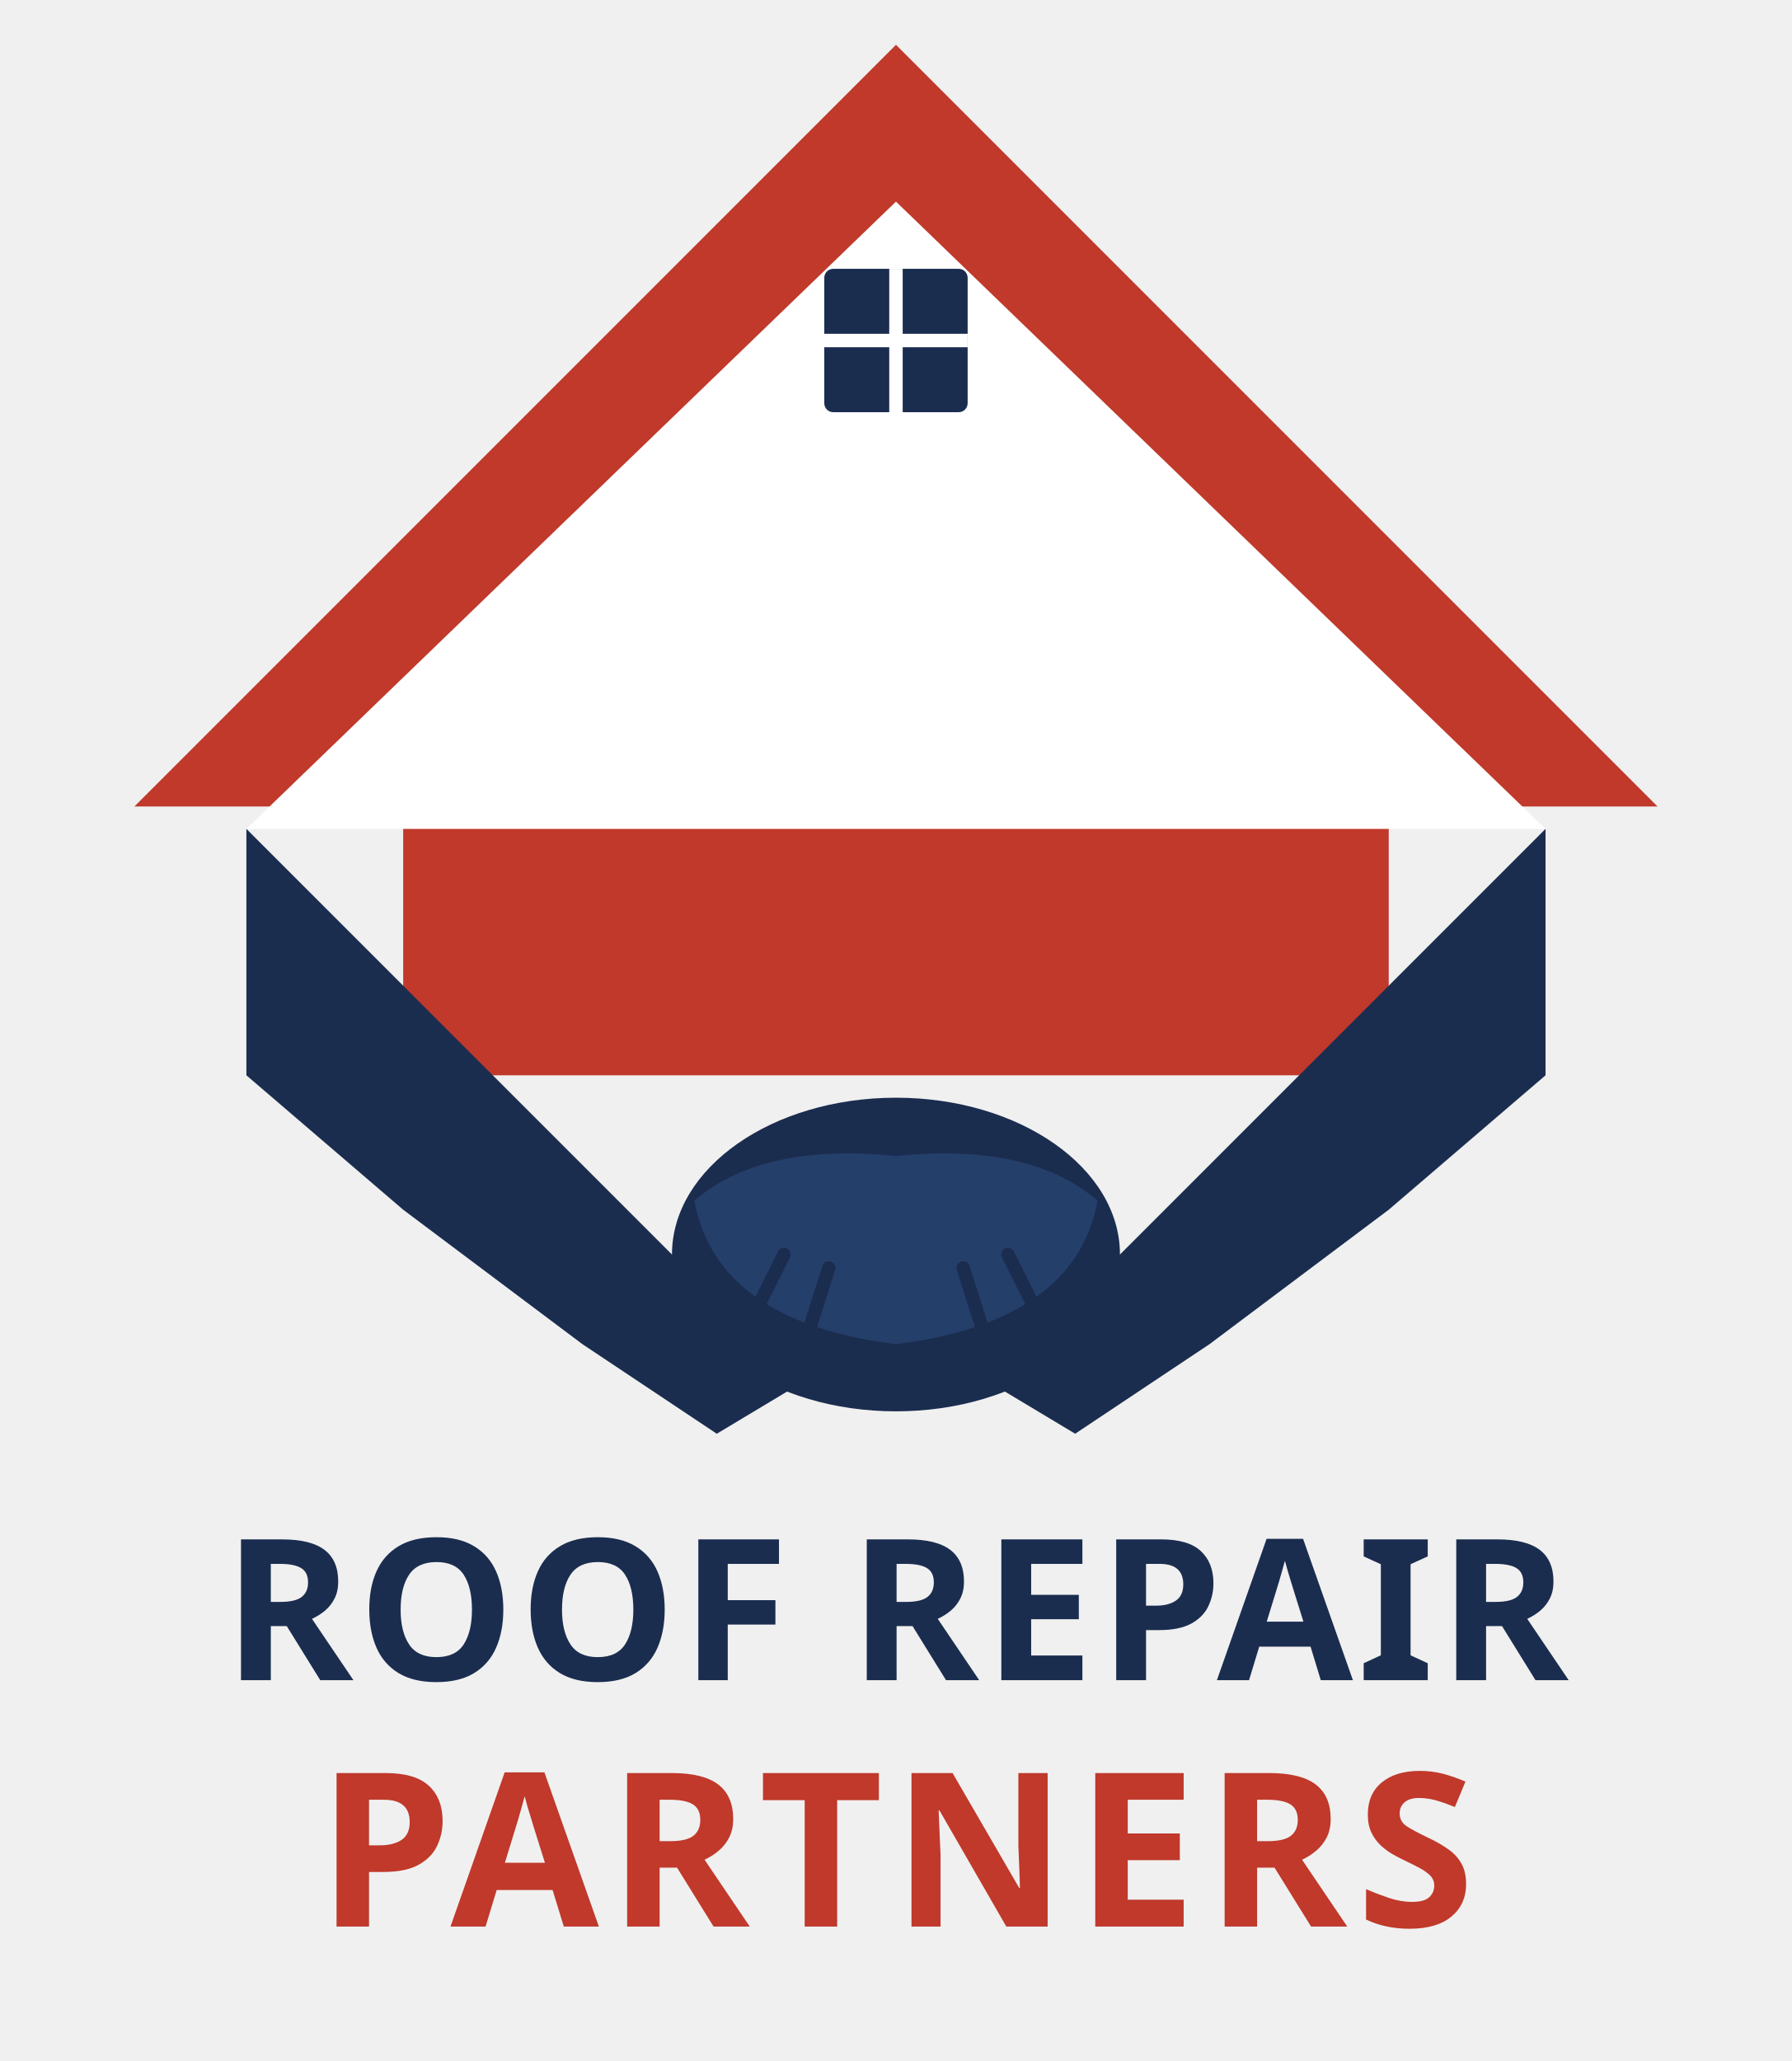
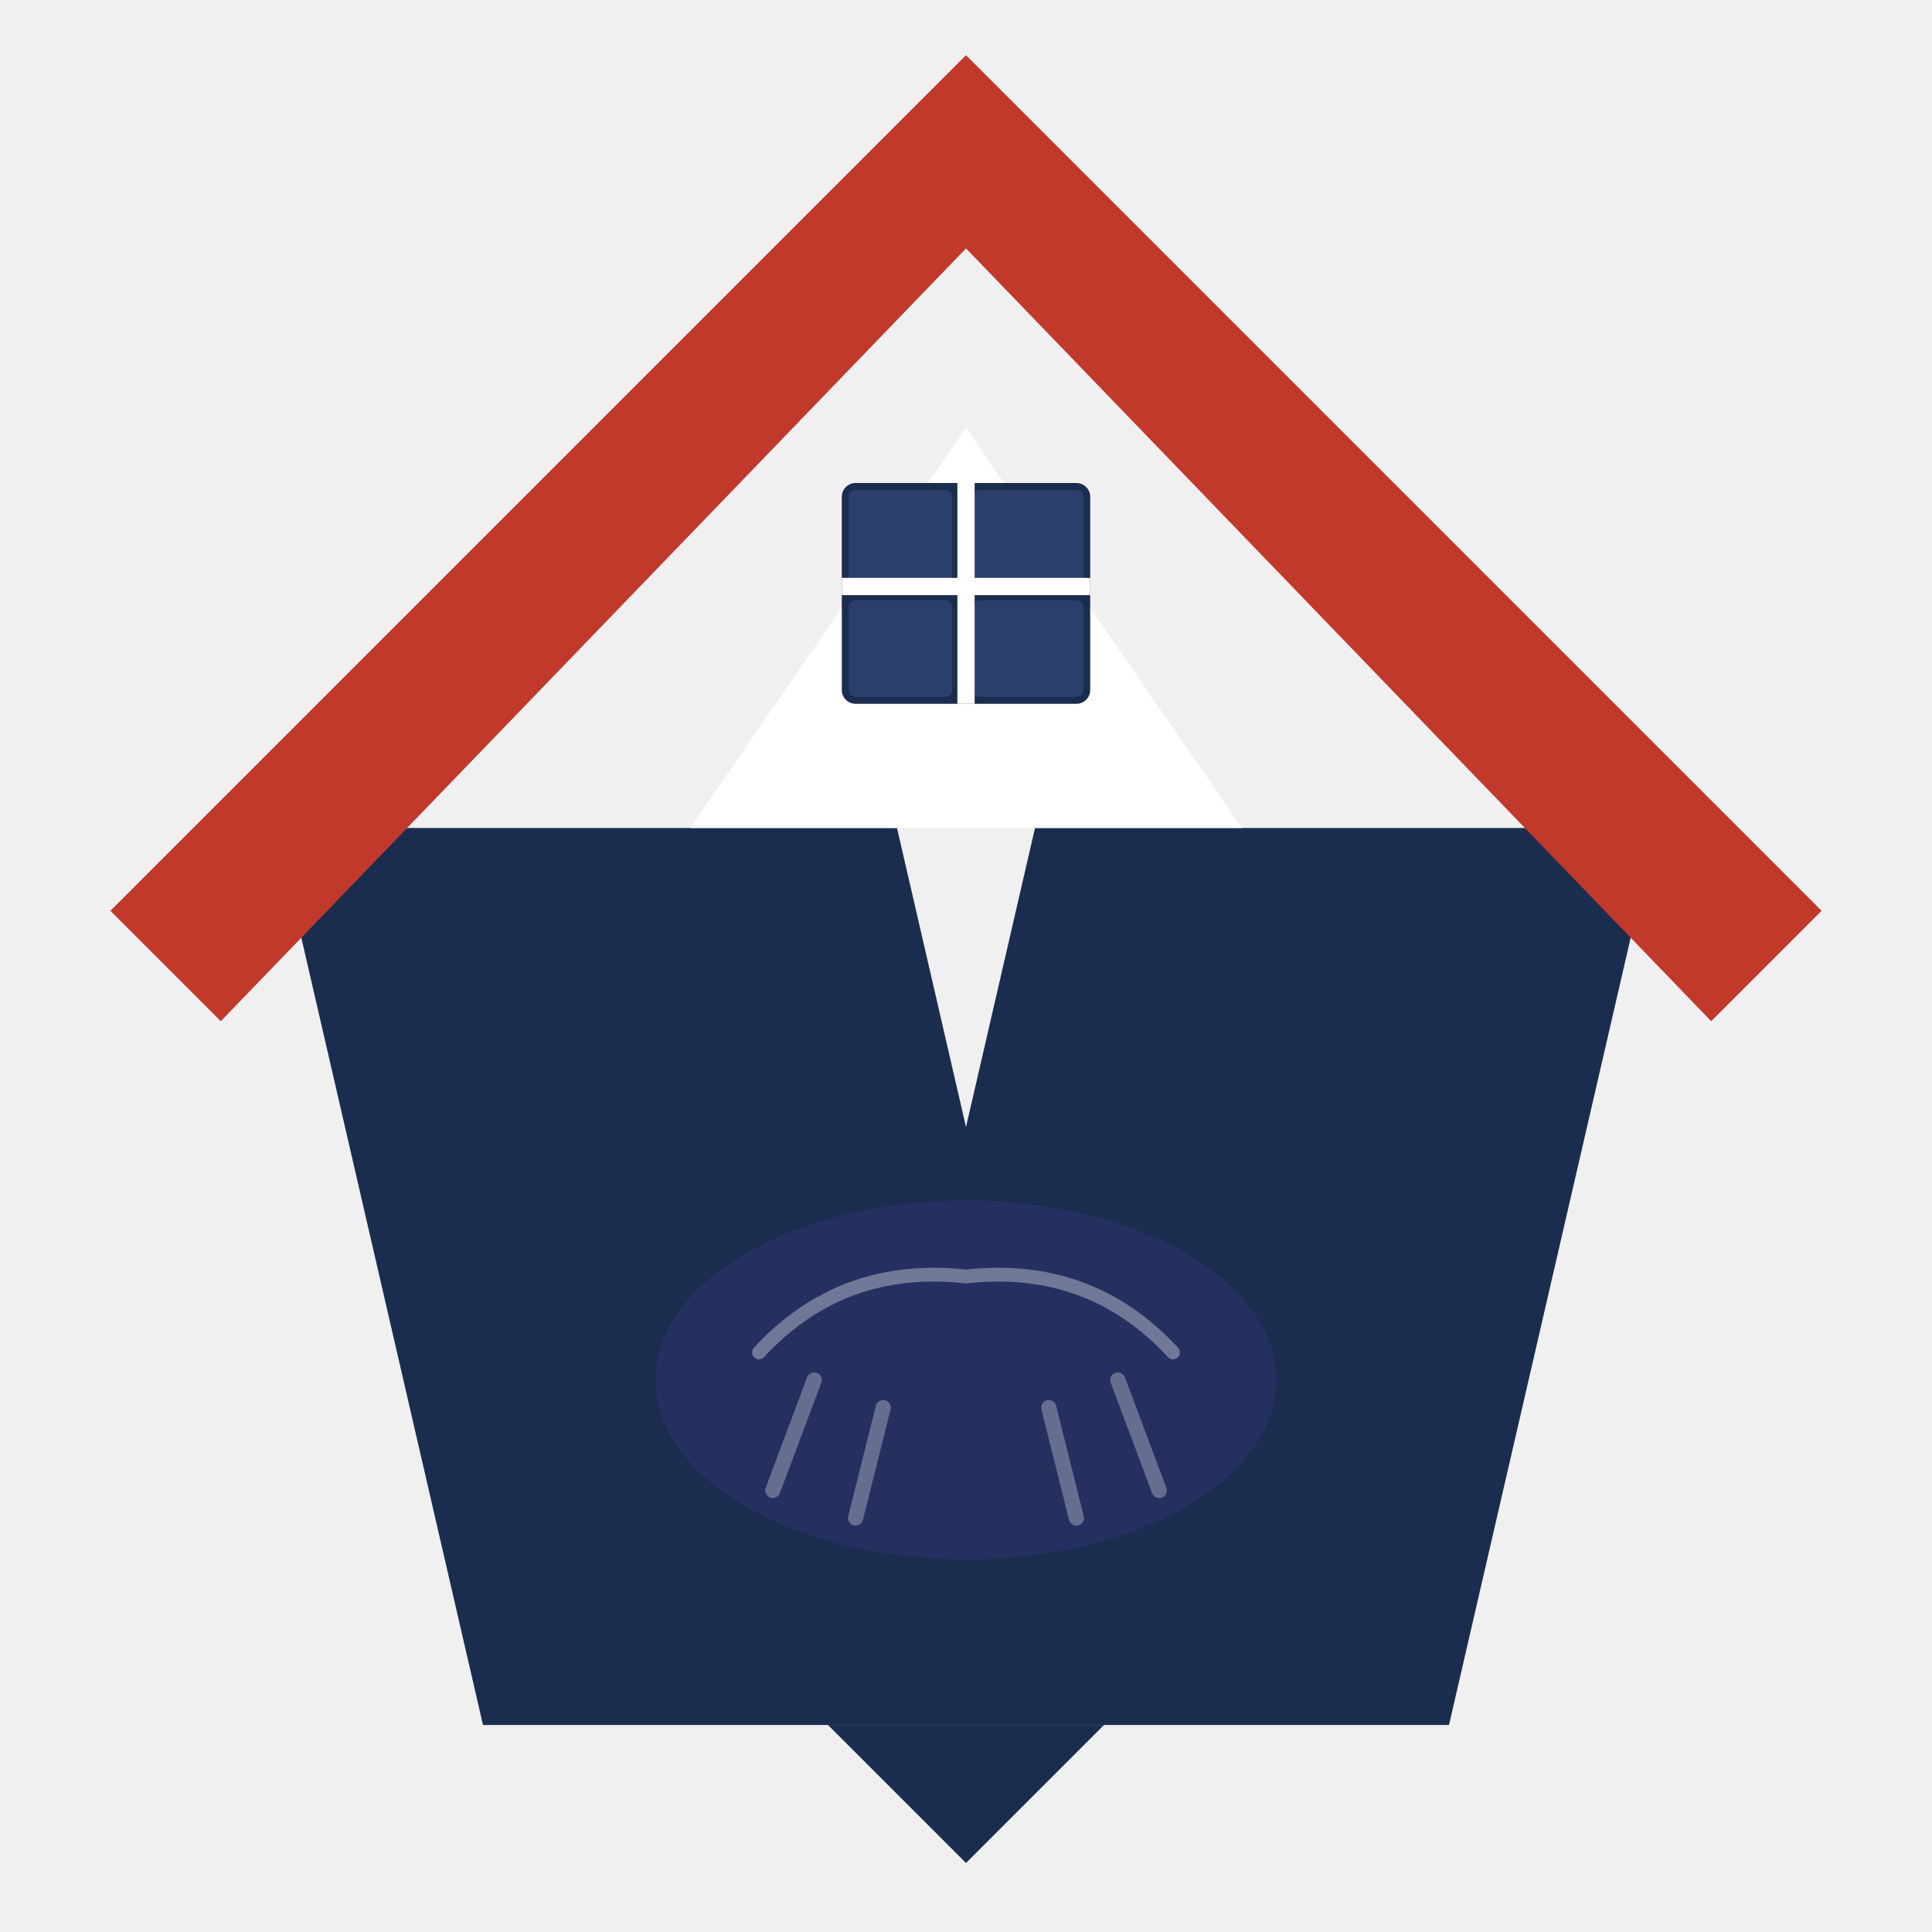
- <svg xmlns="http://www.w3.org/2000/svg" viewBox="0 0 400 460" fill="none">
-   <polygon points="200,10 370,180 310,180 310,240 90,240 90,180 30,180" fill="#C0392B" />
-   <polygon points="200,45 345,185 55,185" fill="white" />
-   <path d="M55,185 L130,260 L160,290 L180,270 L200,285 L185,305 L160,320 L130,300 L90,270 L55,240 Z" fill="#1B2D4F" />
-   <path d="M345,185 L270,260 L240,290 L220,270 L200,285 L215,305 L240,320 L270,300 L310,270 L345,240 Z" fill="#1B2D4F" />
-   <ellipse cx="200" cy="280" rx="50" ry="35" fill="#1B2D4F" />
-   <path d="M155,268 Q170,255 200,258 Q230,255 245,268 Q240,295 200,300 Q160,295 155,268Z" fill="#253F6B" />
-   <line x1="175" y1="280" x2="165" y2="300" stroke="#1B2D4F" stroke-width="3" stroke-linecap="round" />
-   <line x1="185" y1="283" x2="178" y2="305" stroke="#1B2D4F" stroke-width="3" stroke-linecap="round" />
-   <line x1="215" y1="283" x2="222" y2="305" stroke="#1B2D4F" stroke-width="3" stroke-linecap="round" />
-   <line x1="225" y1="280" x2="235" y2="300" stroke="#1B2D4F" stroke-width="3" stroke-linecap="round" />
-   <rect x="184" y="60" width="32" height="32" rx="2" fill="#1B2D4F" />
-   <line x1="200" y1="60" x2="200" y2="92" stroke="white" stroke-width="3" />
-   <line x1="184" y1="76" x2="216" y2="76" stroke="white" stroke-width="3" />
-   <text x="200" y="375" font-family="Arial Black, sans-serif" font-size="44" font-weight="900" text-anchor="middle" fill="#1B2D4F" letter-spacing="1">ROOF REPAIR</text>
-   <text x="200" y="430" font-family="Arial Black, sans-serif" font-size="48" font-weight="900" text-anchor="middle" fill="#C0392B" letter-spacing="2">PARTNERS</text>
+ <svg xmlns="http://www.w3.org/2000/svg" viewBox="0 0 280 280">
+   <polygon points="40,120 130,120 160,250 70,250" fill="#1B2D4F" />
+   <polygon points="240,120 150,120 120,250 210,250" fill="#1B2D4F" />
+   <polygon points="120,250 140,270 160,250" fill="#1B2D4F" />
+   <polygon points="140,62 180,120 100,120" fill="white" />
+   <rect x="122" y="70" width="36" height="32" rx="2" fill="#1B2D4F" />
+   <rect x="123" y="71" width="15" height="14" rx="1" fill="#2A3F6B" />
+   <rect x="141" y="71" width="16" height="14" rx="1" fill="#2A3F6B" />
+   <rect x="123" y="87" width="15" height="14" rx="1" fill="#2A3F6B" />
+   <rect x="141" y="87" width="16" height="14" rx="1" fill="#2A3F6B" />
+   <line x1="122" y1="85" x2="158" y2="85" stroke="white" stroke-width="2.5" />
+   <line x1="140" y1="70" x2="140" y2="102" stroke="white" stroke-width="2.5" />
+   <ellipse cx="140" cy="200" rx="45" ry="26" fill="#253060" />
+   <path d="M110,196 Q122,183 140,185 Q158,183 170,196" stroke="rgba(255,255,255,0.35)" stroke-width="2" fill="none" stroke-linecap="round" />
+   <line x1="118" y1="200" x2="112" y2="216" stroke="rgba(255,255,255,0.30)" stroke-width="2.2" stroke-linecap="round" />
+   <line x1="128" y1="204" x2="124" y2="220" stroke="rgba(255,255,255,0.30)" stroke-width="2.2" stroke-linecap="round" />
+   <line x1="152" y1="204" x2="156" y2="220" stroke="rgba(255,255,255,0.30)" stroke-width="2.2" stroke-linecap="round" />
+   <line x1="162" y1="200" x2="168" y2="216" stroke="rgba(255,255,255,0.30)" stroke-width="2.2" stroke-linecap="round" />
+   <polygon points="140,8 264,132 248,148 140,36 32,148 16,132" fill="#C0392B" />
</svg>
